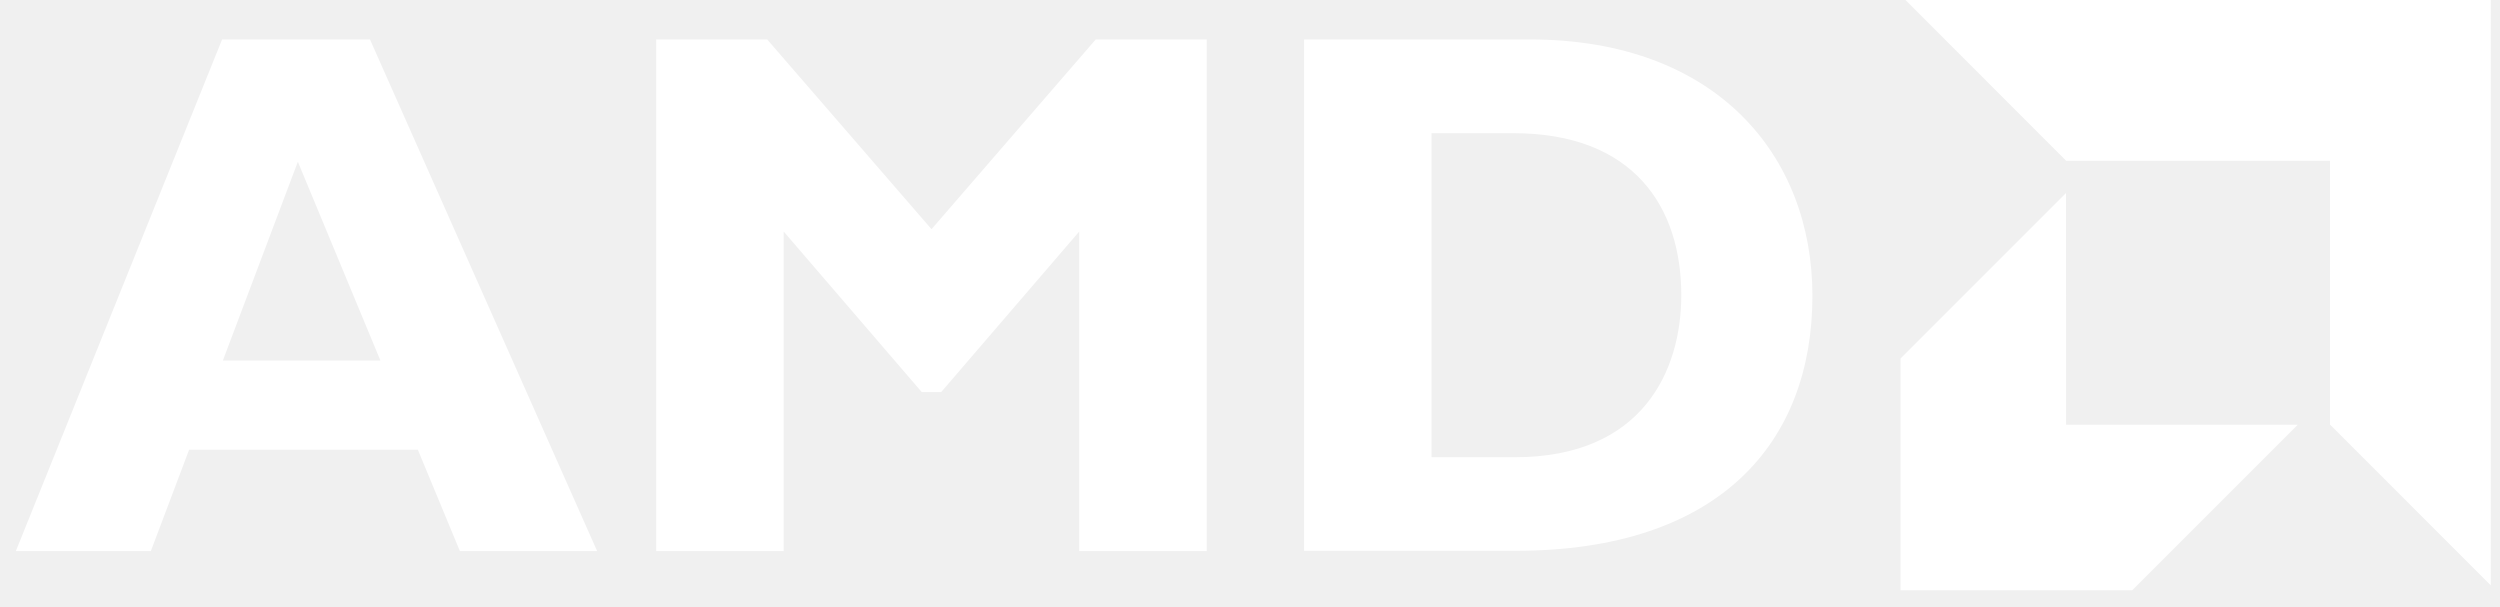
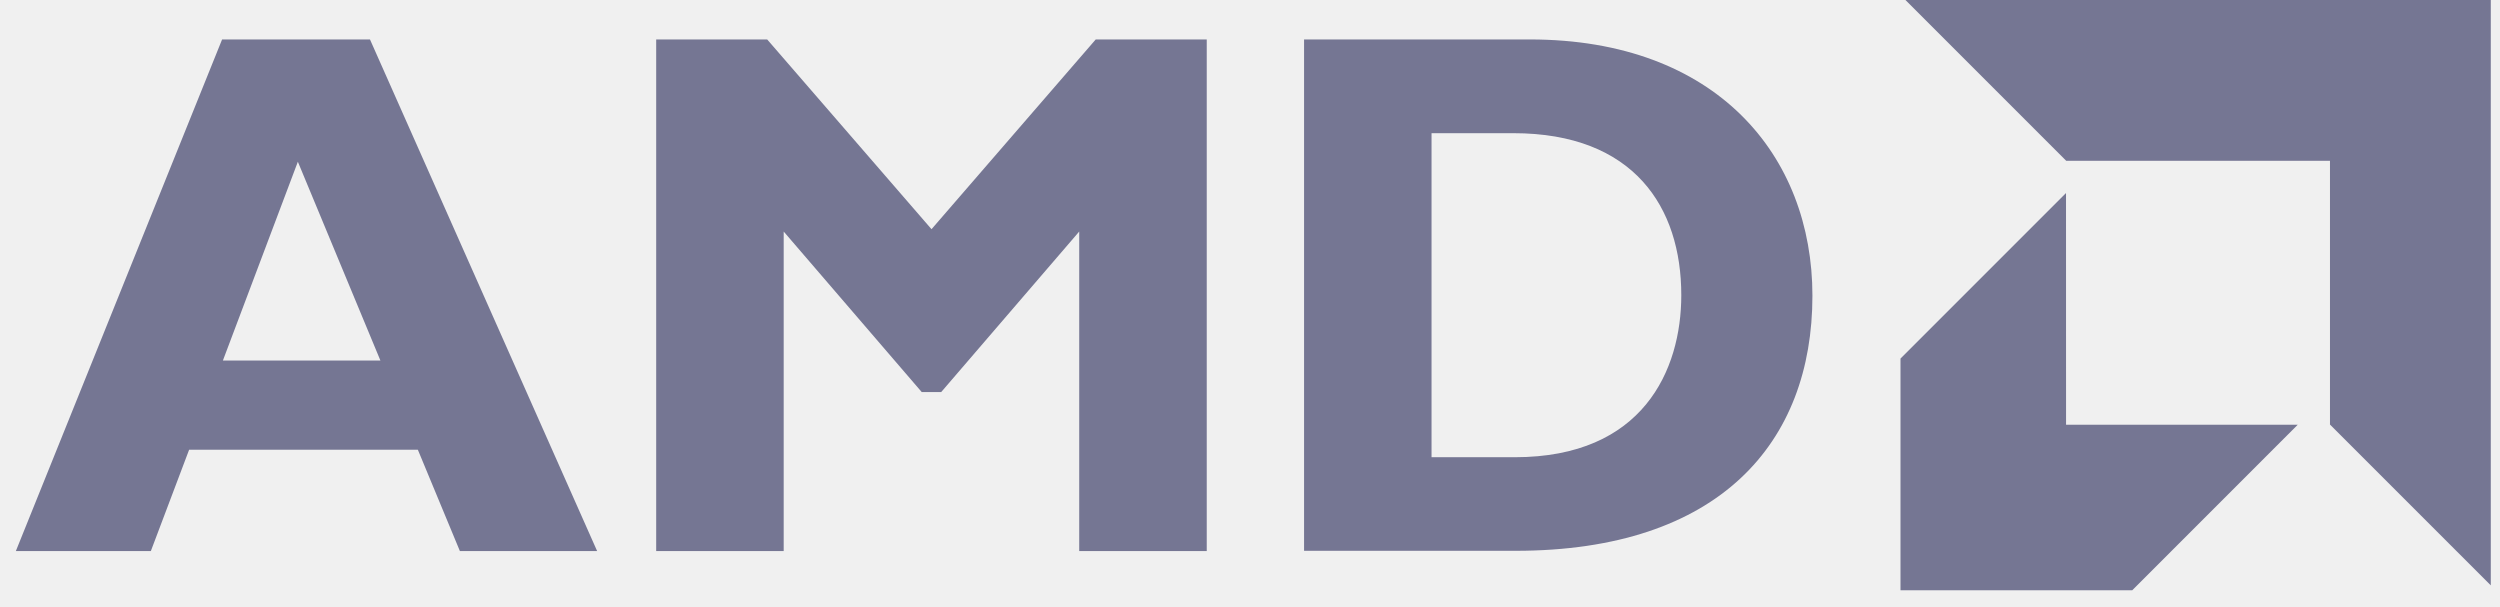
<svg xmlns="http://www.w3.org/2000/svg" width="99" height="24" viewBox="0 0 99 24" fill="none">
-   <g clip-path="url(#clip0_512_10991)">
-     <path d="M23.646 21.821H18.211L16.547 17.81H7.489L5.974 21.821H0.628L8.795 1.562H14.651L23.646 21.821ZM11.795 6.405L8.826 14.276H15.064L11.795 6.405ZM43.391 1.562H47.787V21.821H42.737V9.169L37.272 15.525H36.5L31.034 9.169V21.821H25.985V1.562H30.381L36.888 9.076L43.391 1.562ZM60.58 1.562C67.976 1.562 71.772 6.165 71.772 11.712C71.772 17.533 68.089 21.812 60.011 21.812H51.641V1.562H60.58ZM56.689 18.106H59.986C65.061 18.106 66.579 14.66 66.579 11.689C66.579 8.213 64.708 5.274 59.927 5.274H56.689V18.106ZM81.822 6.368L75.456 0H98.635V23.18L92.267 16.812V6.368H81.822ZM81.814 7.644L75.26 14.199V23.375H84.435L90.99 16.82H81.816L81.814 7.644Z" fill="white" />
+   <g clip-path="url(#clip0_14_25)">
+     <path d="M23.646 21.821H18.211L16.547 17.81H7.489L5.974 21.821H0.628L8.795 1.562H14.651L23.646 21.821ZM11.795 6.405L8.827 14.276H15.064L11.795 6.405ZM43.391 1.562H47.787V21.821H42.737V9.169L37.272 15.525H36.5L31.034 9.169V21.821H25.985V1.562H30.381L36.888 9.076L43.391 1.562ZM60.58 1.562C67.976 1.562 71.772 6.165 71.772 11.712C71.772 17.533 68.089 21.812 60.012 21.812H51.641V1.562H60.58ZM56.689 18.106H59.986C65.061 18.106 66.579 14.66 66.579 11.689C66.579 8.213 64.708 5.274 59.927 5.274H56.689V18.106ZM81.822 6.368L75.456 0H98.635V23.18L92.267 16.812V6.368H81.822ZM81.814 7.644L75.26 14.199V23.375H84.436L90.99 16.82H81.816L81.814 7.644Z" fill="#757693" />
  </g>
  <defs>
-     <clipPath id="clip0_512_10991">
-       <rect width="98.007" height="23.375" fill="white" transform="translate(0.62793)" />
+     <clipPath id="clip0_14_25">
+       <rect width="98.007" height="23.375" fill="white" transform="translate(0.627991)" />
    </clipPath>
  </defs>
</svg>
